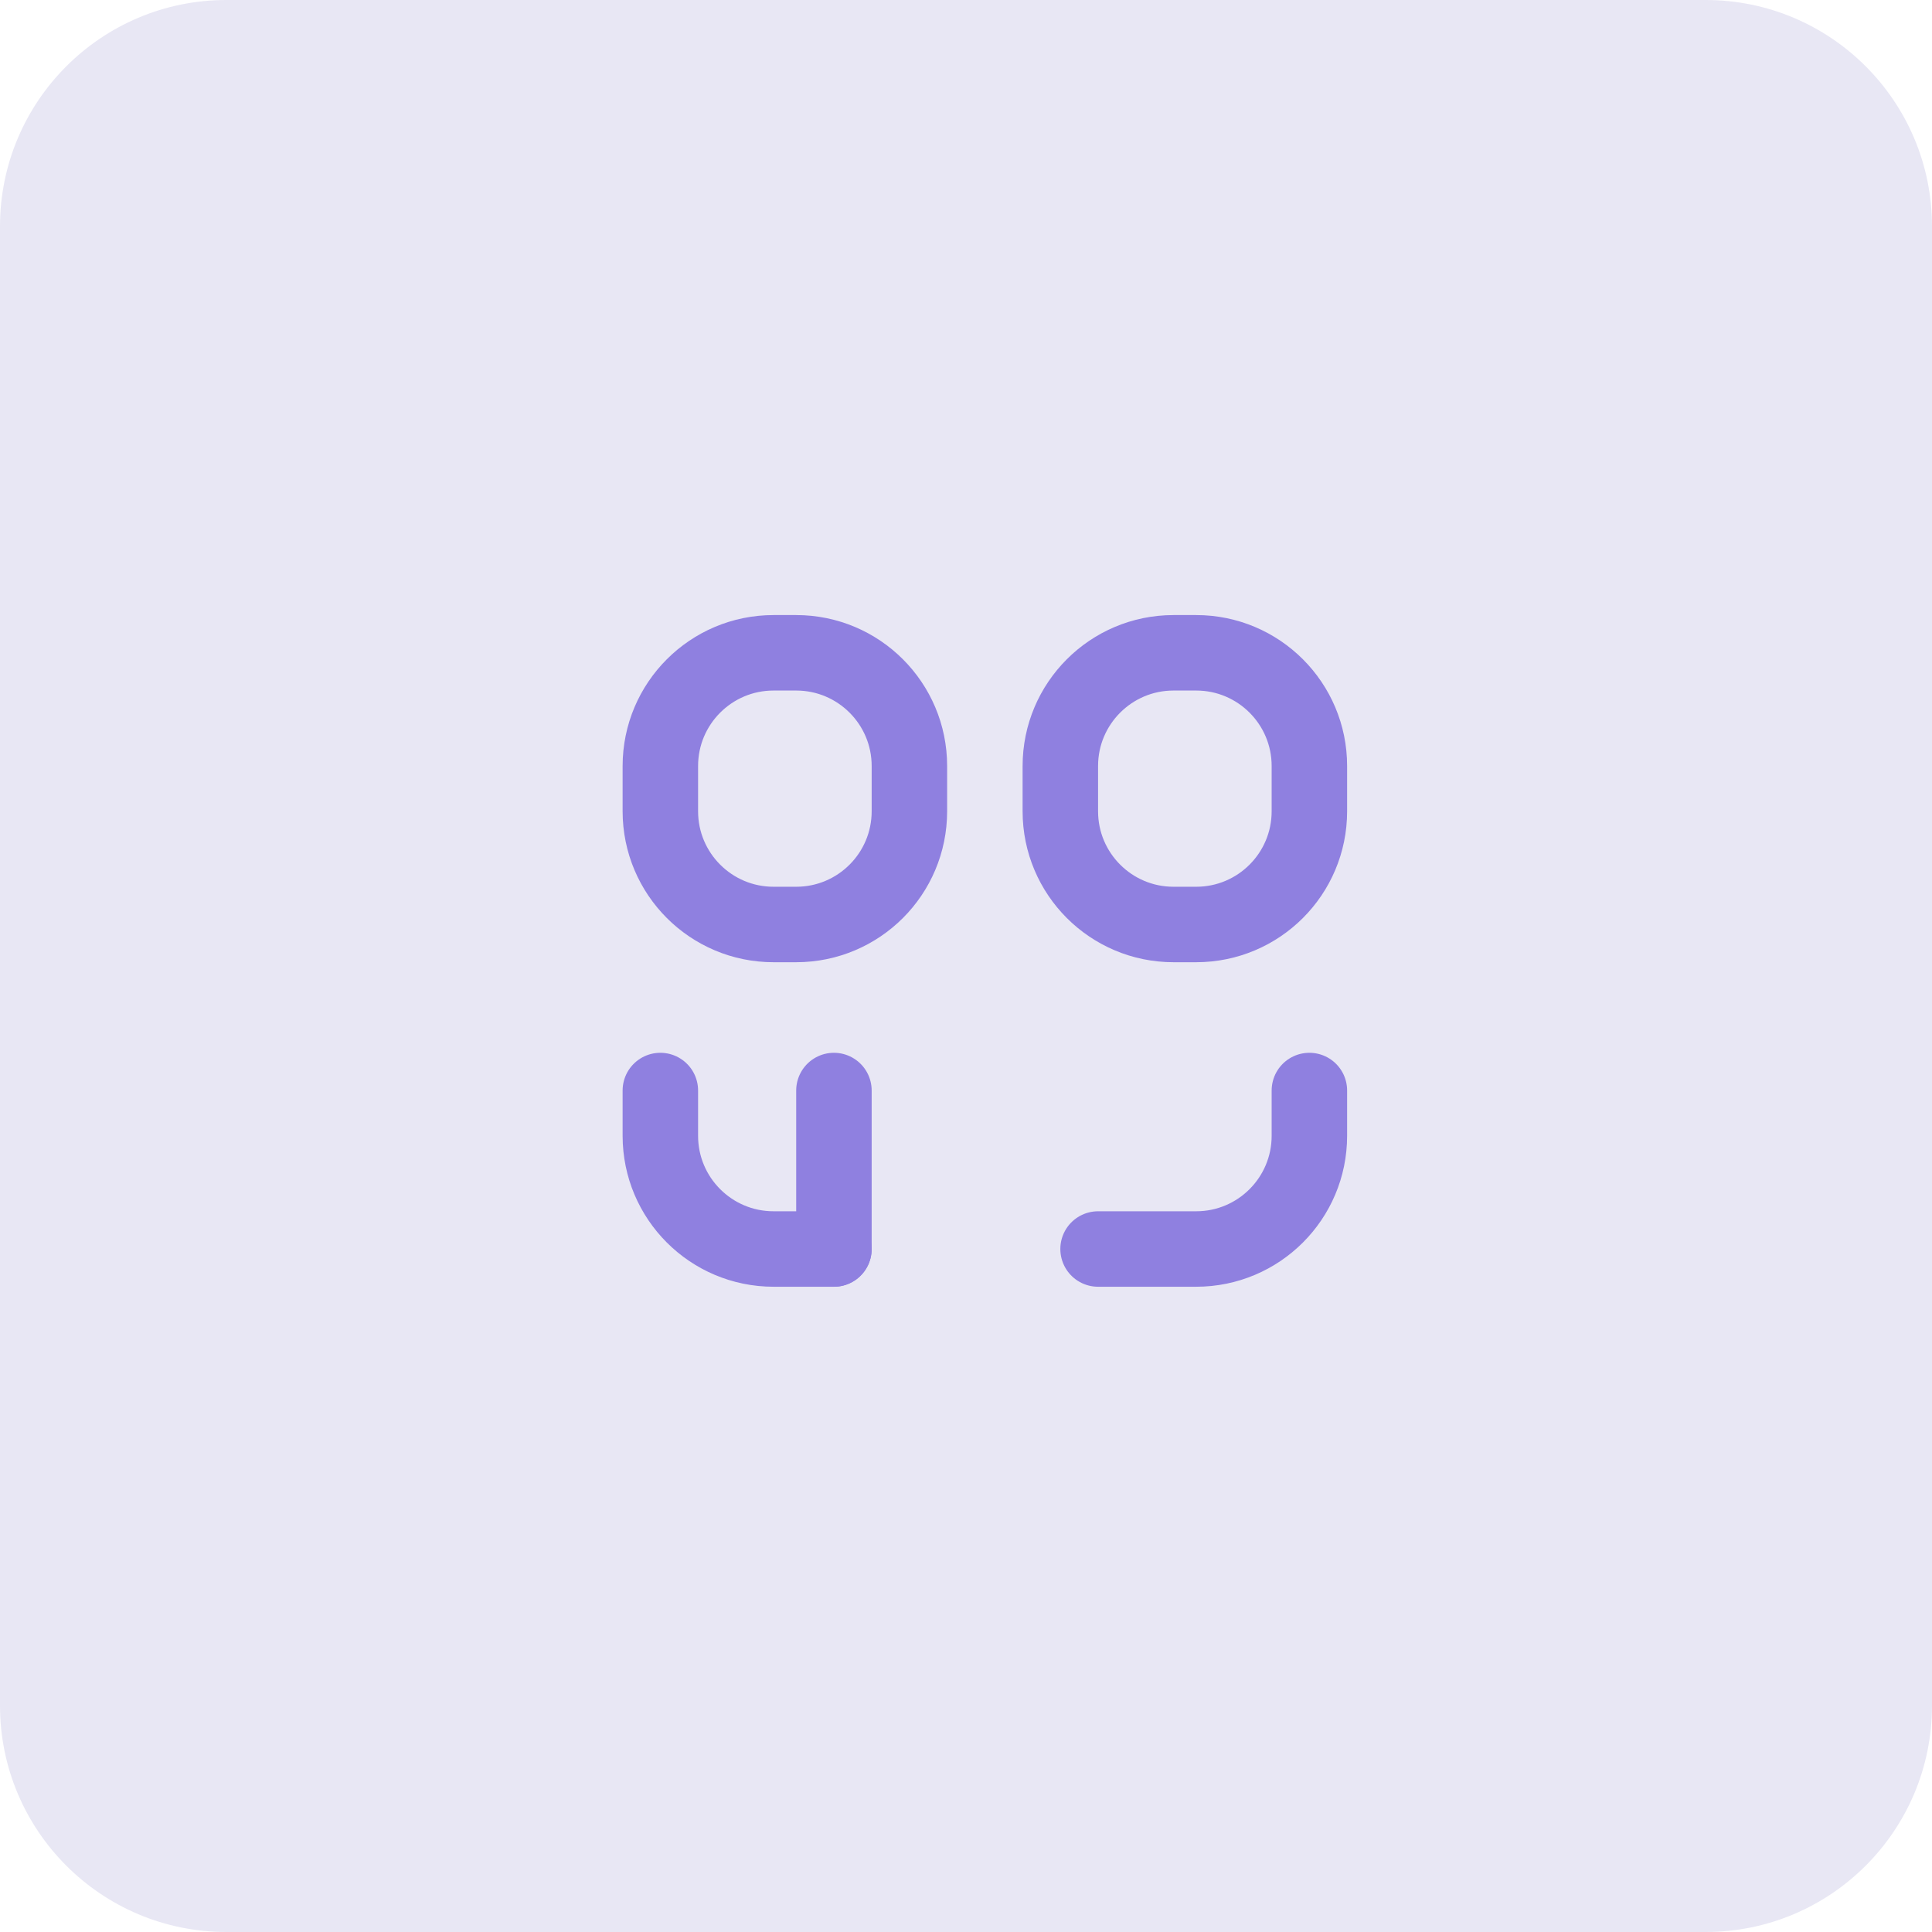
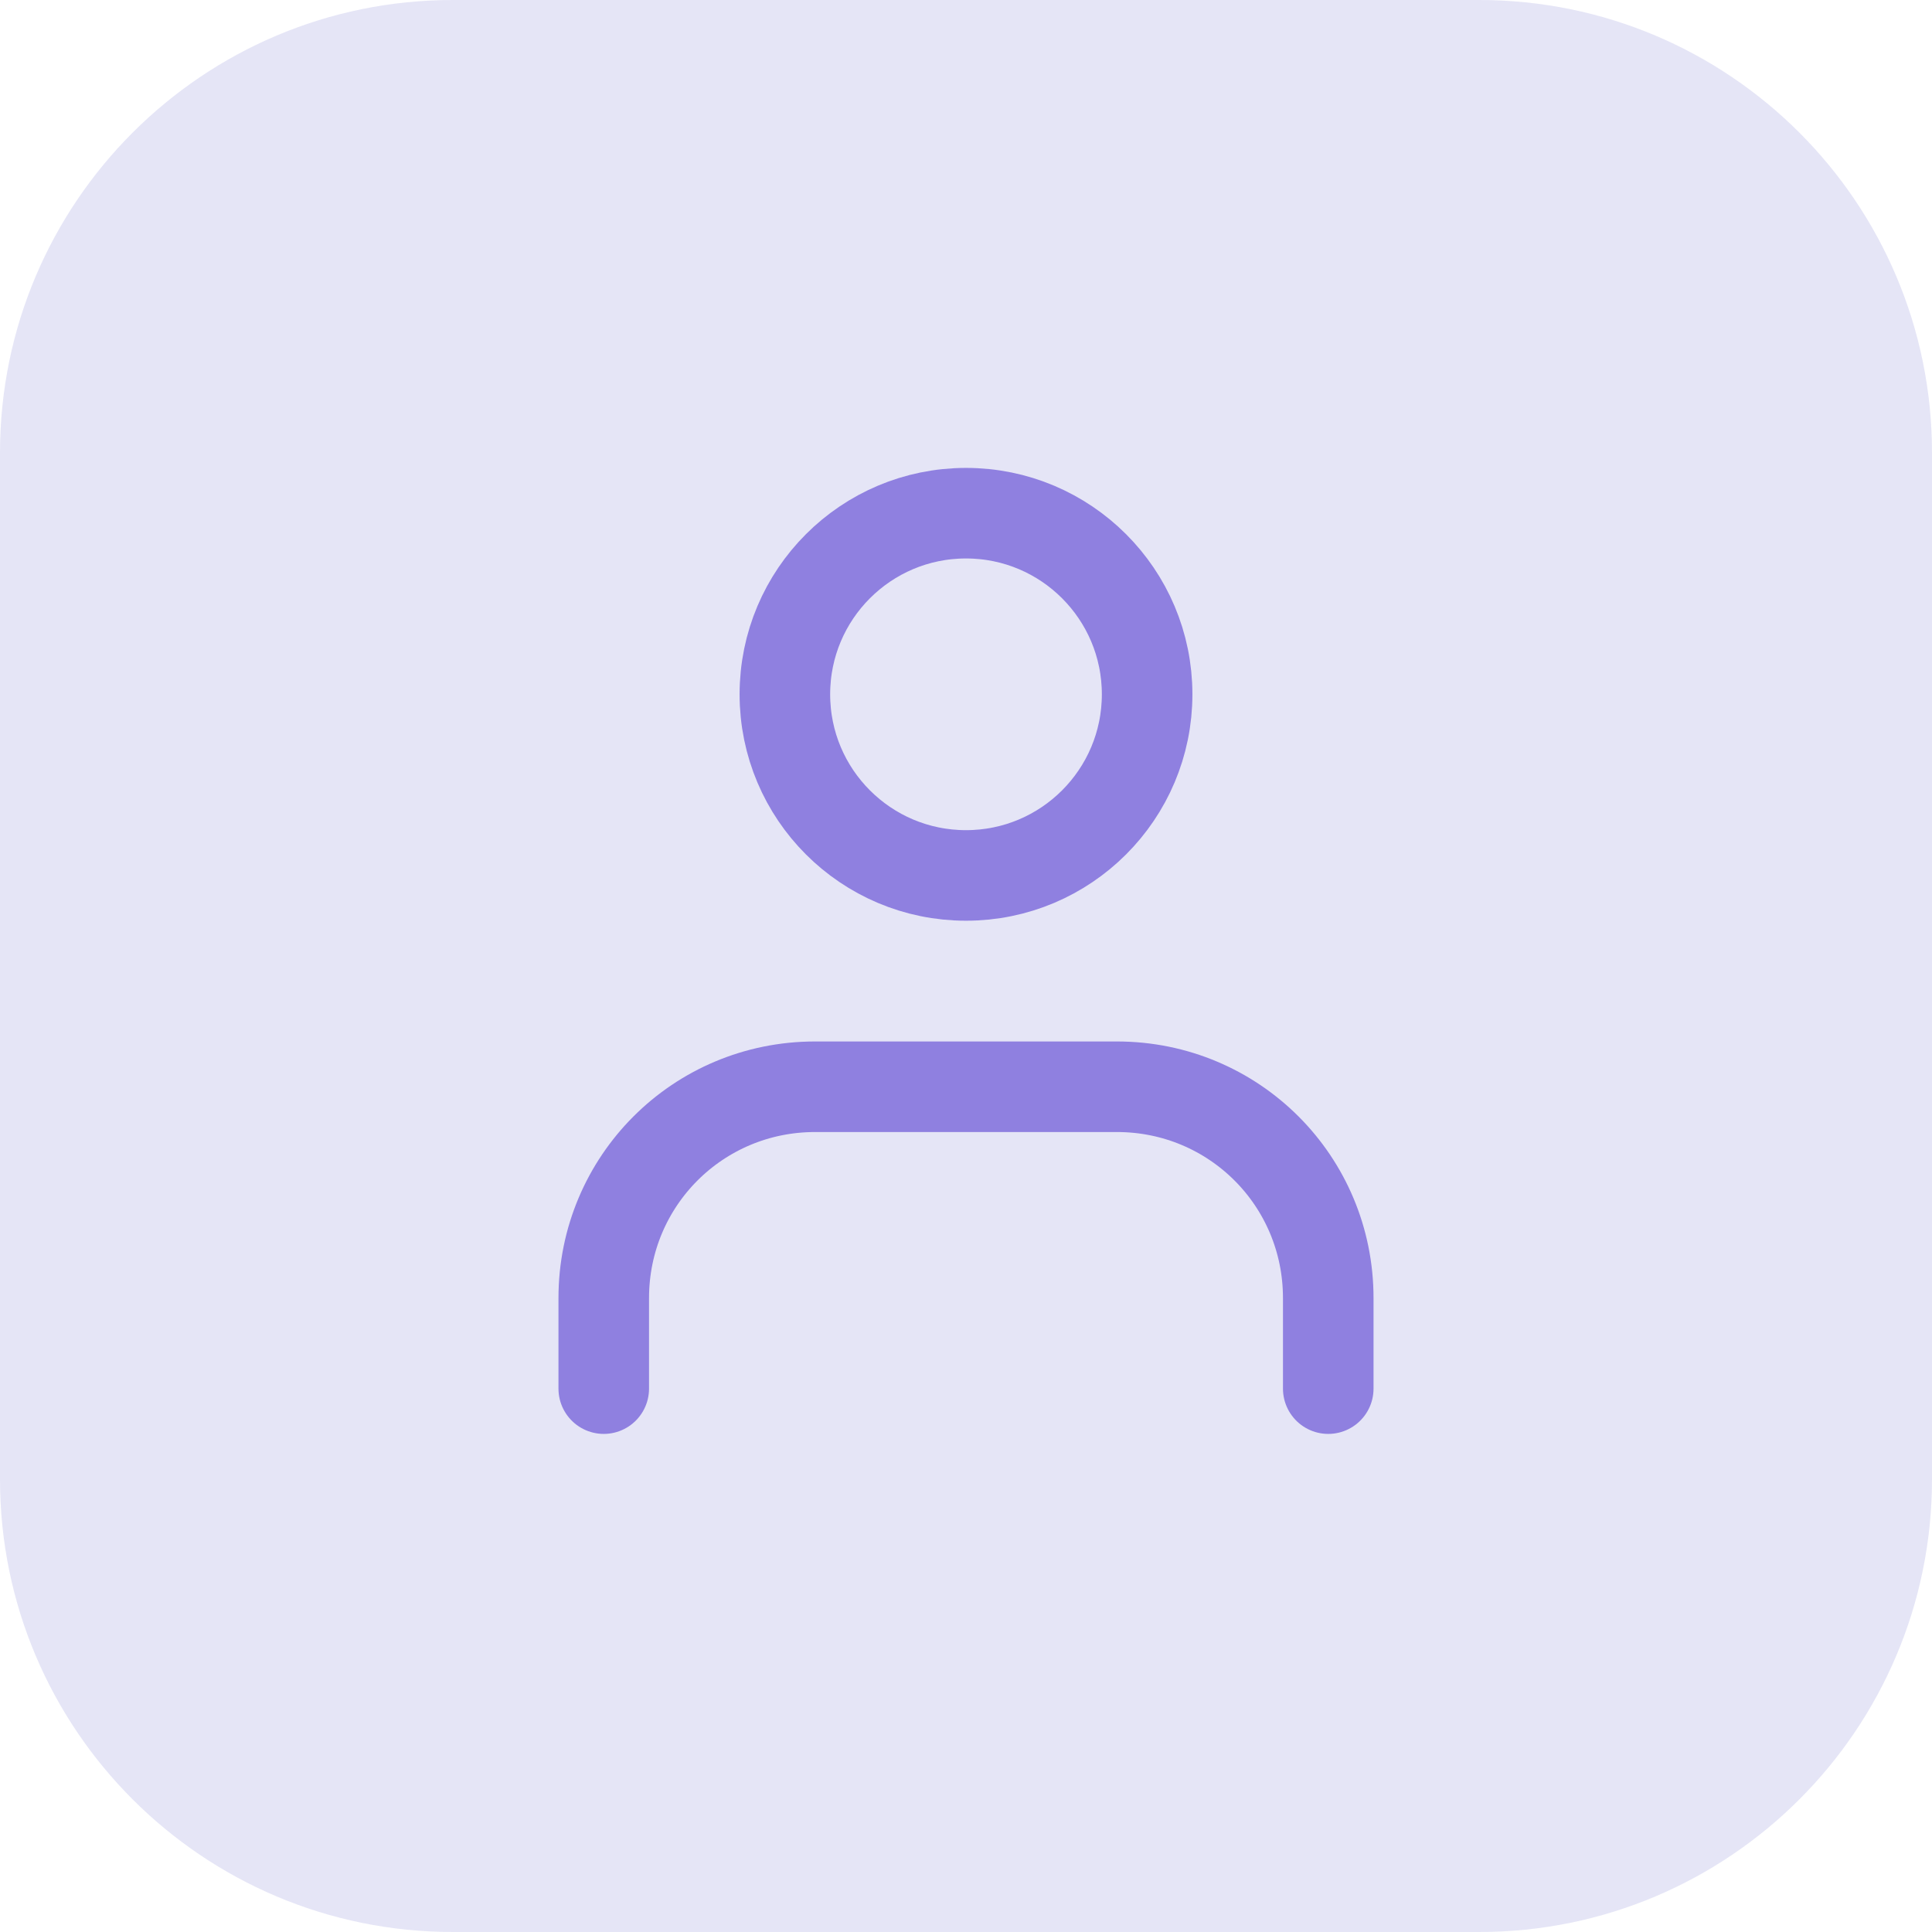
- <svg xmlns="http://www.w3.org/2000/svg" width="512" height="512" viewBox="0 0 512 512" fill="none">
-   <rect width="512" height="512" rx="60" fill="#E8E7F4" />
-   <path d="M175 203C175 186.431 188.431 173 205 173H211C227.569 173 241 186.431 241 203V215C241 231.569 227.569 245 211 245H205C188.431 245 175 231.569 175 215V203Z" stroke="#8F80E0" stroke-width="20" stroke-linecap="round" stroke-linejoin="round" />
-   <path d="M281 203C281 186.431 294.431 173 311 173H317C333.569 173 347 186.431 347 203V215C347 231.569 333.569 245 317 245H311C294.431 245 281 231.569 281 215V203Z" stroke="#8F80E0" stroke-width="20" stroke-linecap="round" stroke-linejoin="round" />
-   <path d="M175 289V301C175 317.569 188.431 331 205 331H221" stroke="#8F80E0" stroke-width="20" stroke-linecap="round" stroke-linejoin="round" />
-   <path d="M221 289V331" stroke="#8F80E0" stroke-width="20" stroke-linecap="round" stroke-linejoin="round" />
-   <path d="M291 331H317C333.569 331 347 317.569 347 301V289" stroke="#8F80E0" stroke-width="20" stroke-linecap="round" stroke-linejoin="round" />
-   <path d="M291 331V289" stroke="#8F80E_E0" stroke-width="20" stroke-linecap="round" stroke-linejoin="round" />
+ <svg xmlns="http://www.w3.org/2000/svg" width="256" height="256" viewBox="0 0 256 256" fill="none">
+   <rect width="256" height="256" rx="60" fill="#E5E5F6" />
+   <path d="M176 184V172C176 156.477 163.523 144 148 144H108C92.477 144 80 156.477 80 172V184" stroke="#8F80E0" stroke-width="12" stroke-linecap="round" stroke-linejoin="round" />
+   <path d="M128 116C141.255 116 152 105.255 152 92C152 78.745 141.255 68 128 68C114.745 68 104 78.745 104 92C104 105.255 114.745 116 128 116Z" stroke="#8F80E0" stroke-width="12" stroke-linecap="round" stroke-linejoin="round" />
</svg>
